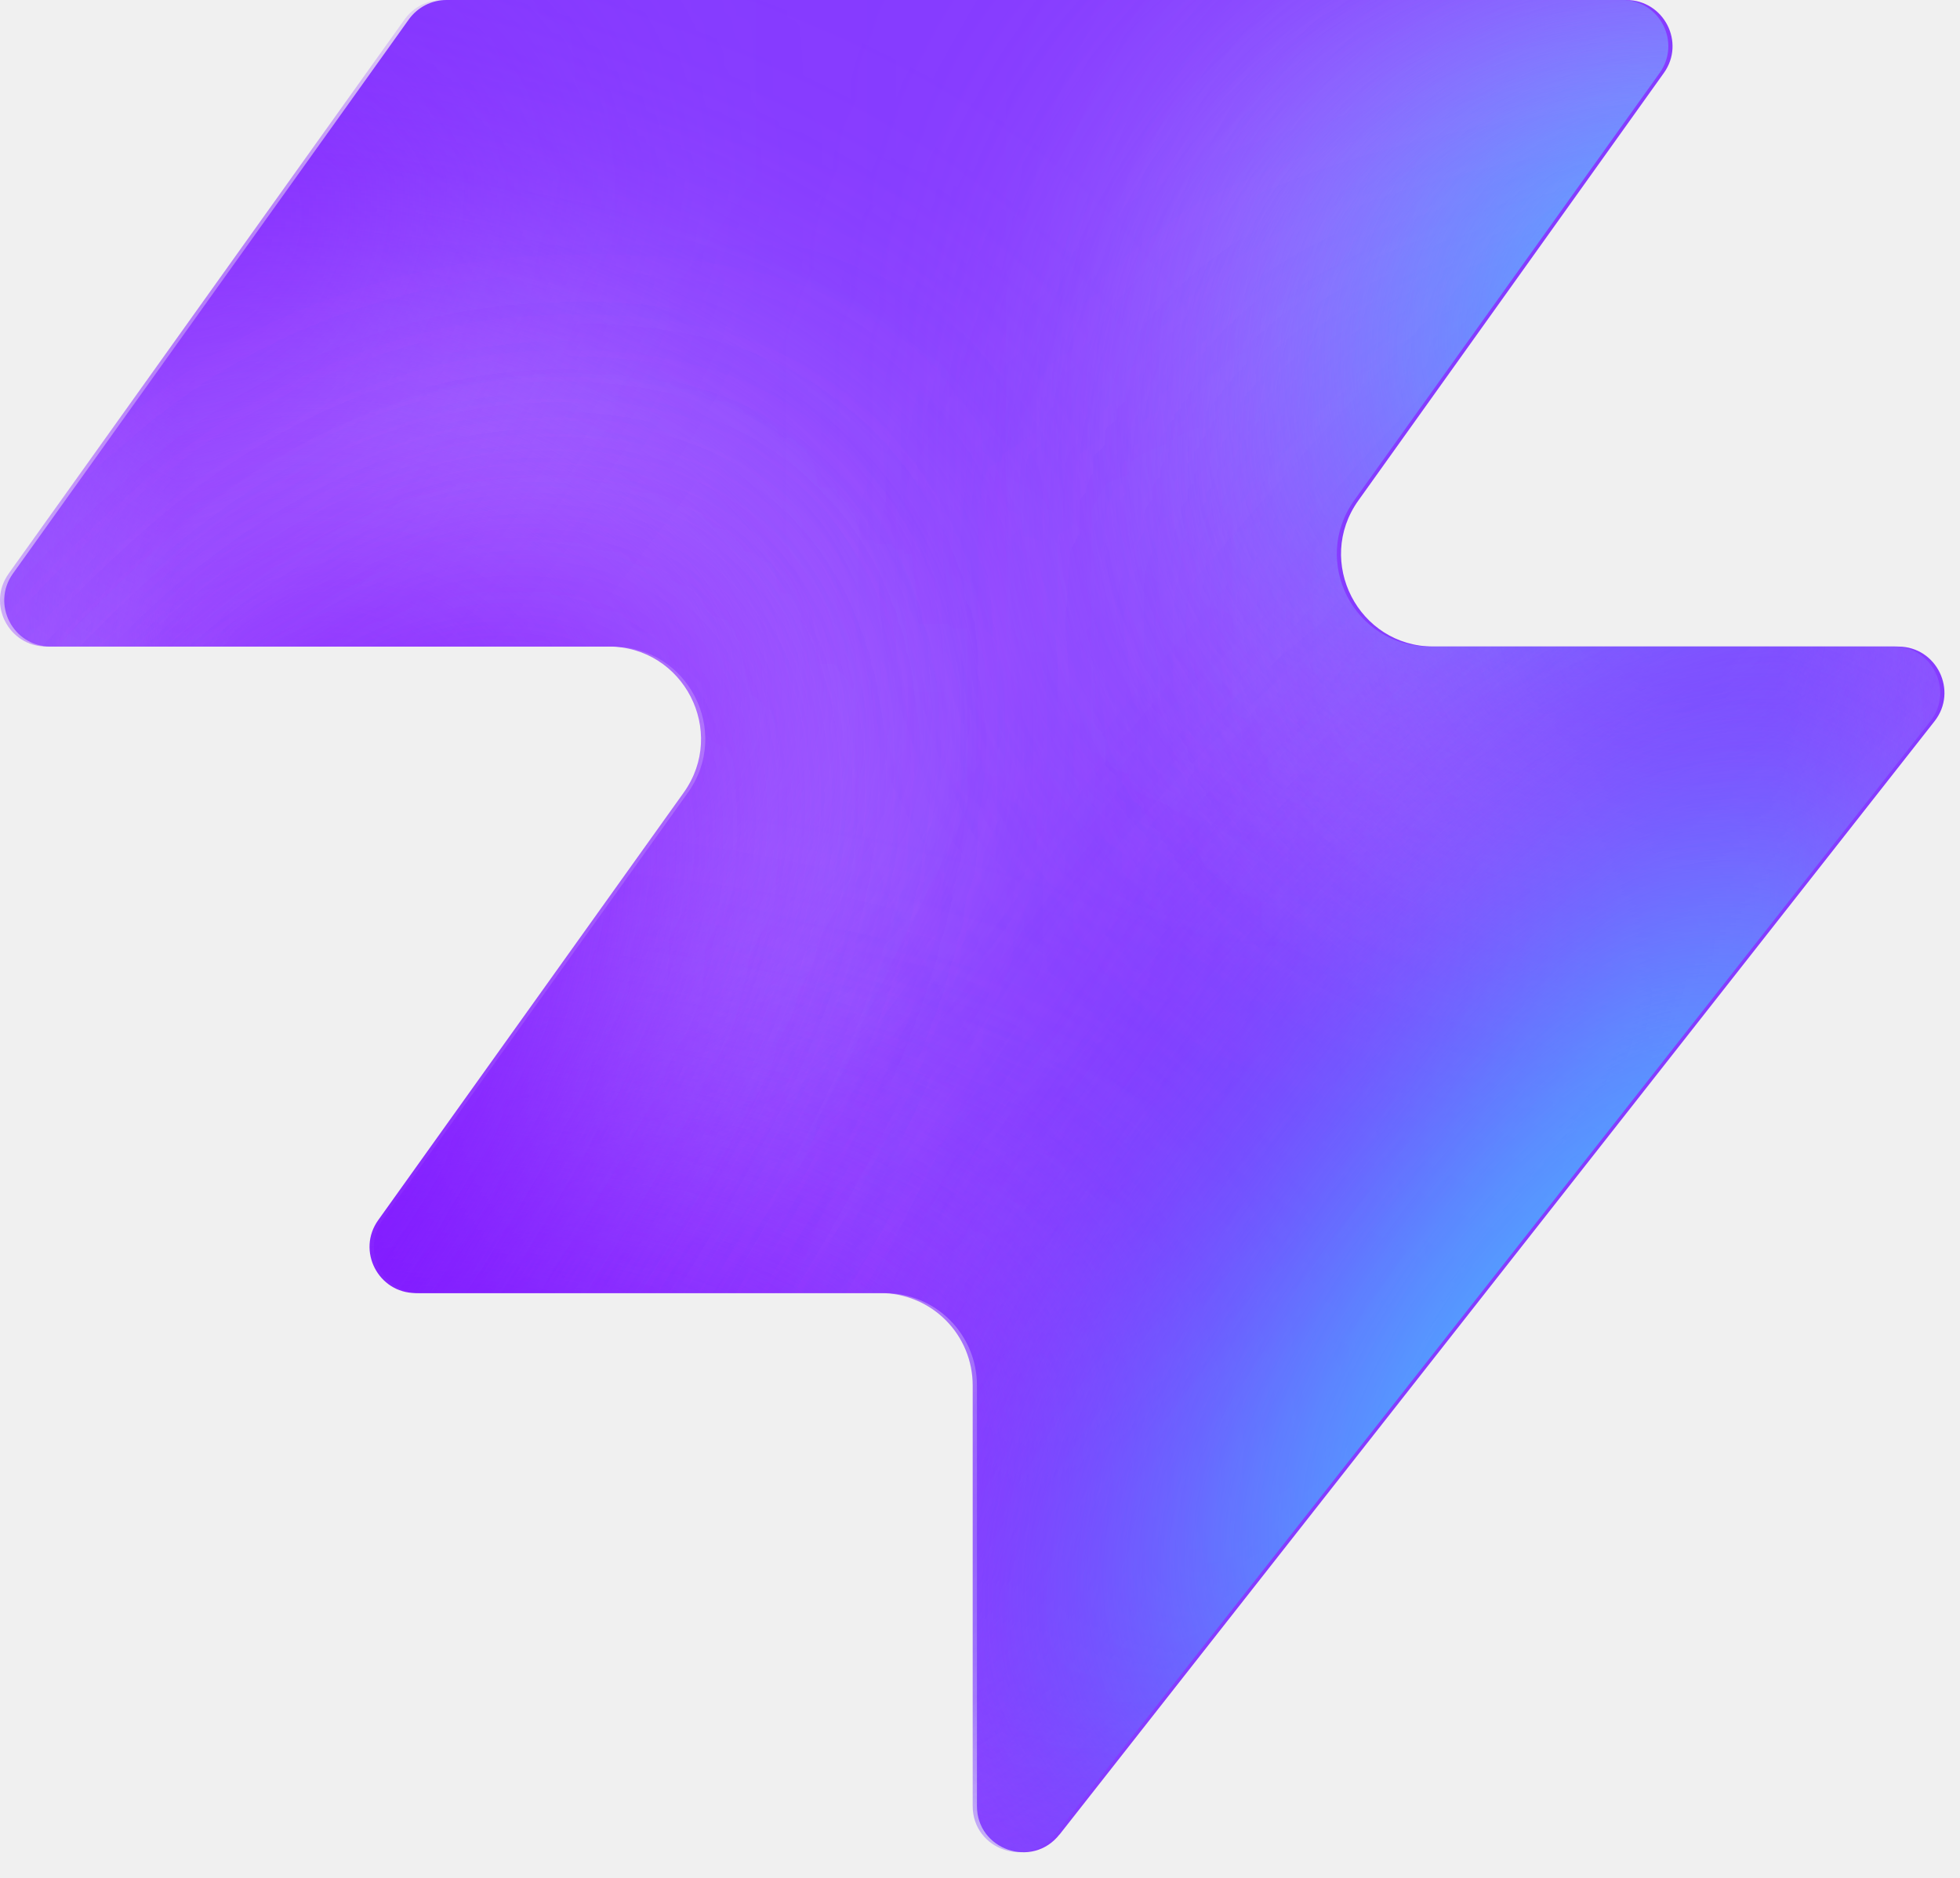
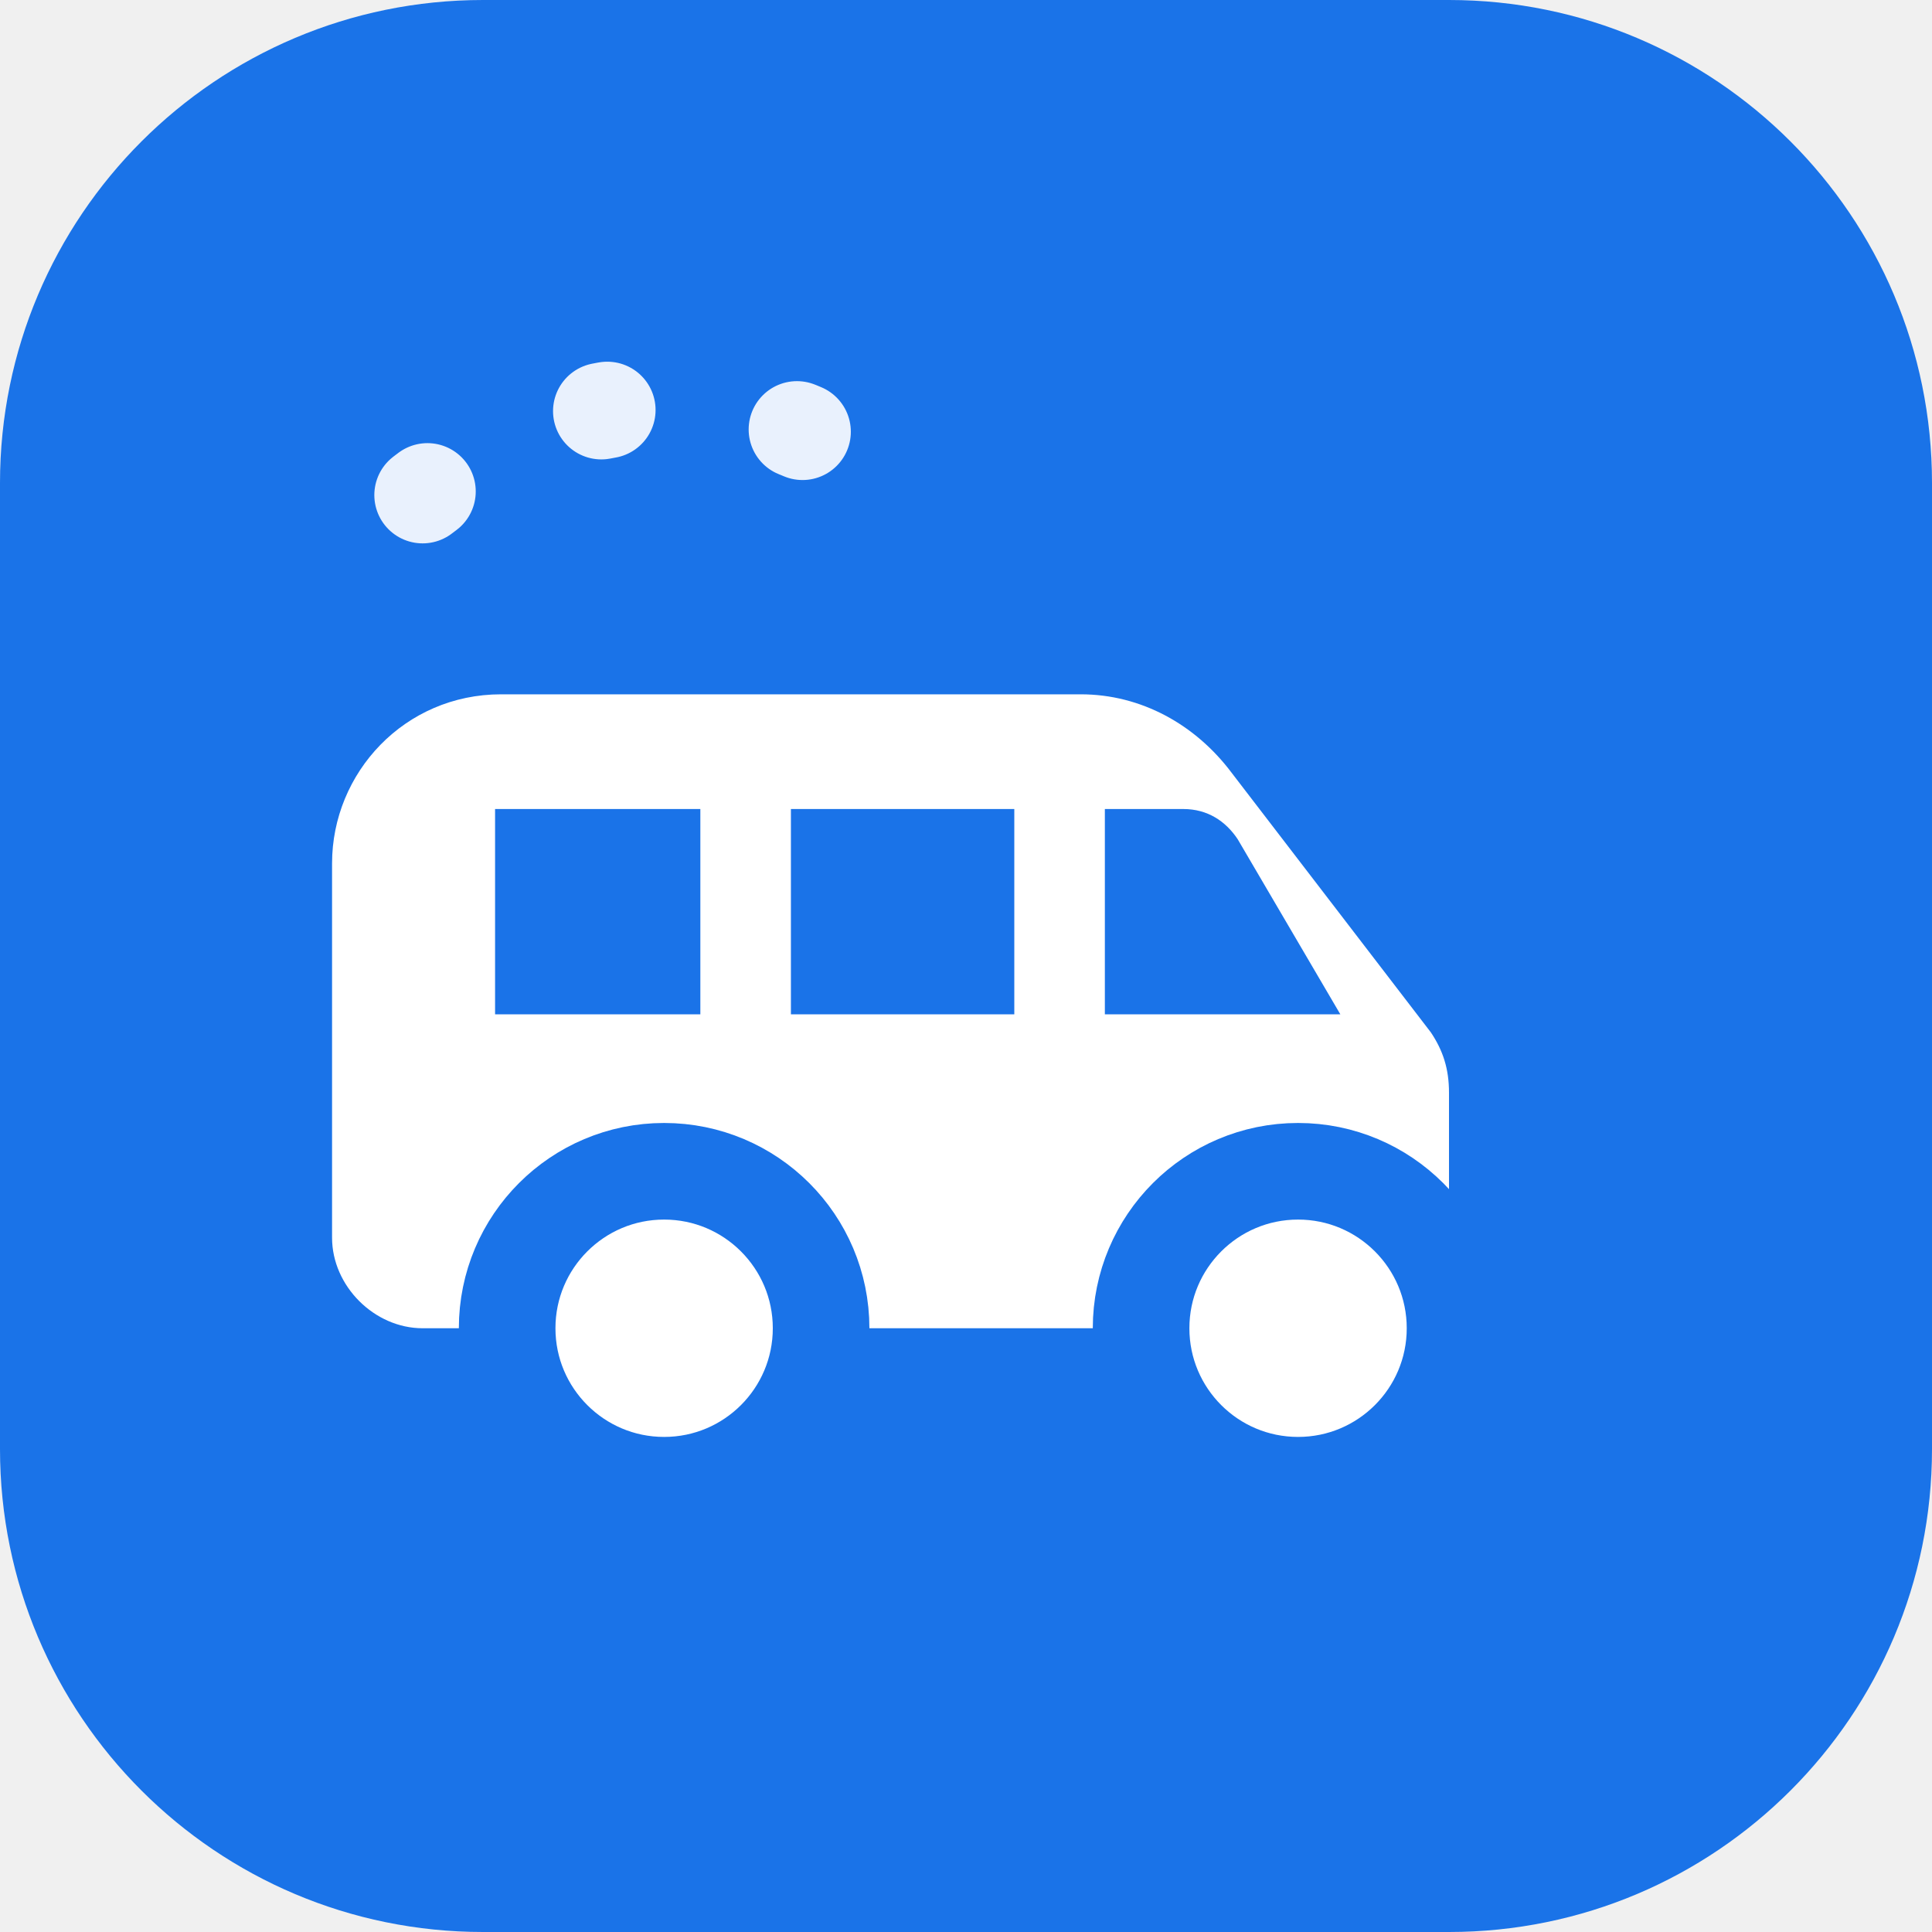
- <svg xmlns="http://www.w3.org/2000/svg" width="48" height="46" fill="none" viewBox="0 0 48 46">
-   <path fill="#863bff" d="M25.946 44.938c-.664.845-2.021.375-2.021-.698V33.937a2.26 2.26 0 0 0-2.262-2.262H10.287c-.92 0-1.456-1.04-.92-1.788l7.48-10.471c1.07-1.497 0-3.578-1.842-3.578H1.237c-.92 0-1.456-1.04-.92-1.788L10.013.474c.214-.297.556-.474.92-.474h28.894c.92 0 1.456 1.04.92 1.788l-7.48 10.471c-1.07 1.498 0 3.579 1.842 3.579h11.377c.943 0 1.473 1.088.89 1.83L25.947 44.94z" style="fill:#863bff;fill:color(display-p3 .525 .23 1);fill-opacity:1" />
-   <mask id="a" width="48" height="46" x="0" y="0" maskUnits="userSpaceOnUse" style="mask-type:alpha">
-     <path fill="#000" d="M25.842 44.938c-.664.844-2.021.375-2.021-.698V33.937a2.26 2.26 0 0 0-2.262-2.262H10.183c-.92 0-1.456-1.04-.92-1.788l7.48-10.471c1.07-1.498 0-3.579-1.842-3.579H1.133c-.92 0-1.456-1.04-.92-1.787L9.91.473c.214-.297.556-.474.92-.474h28.894c.92 0 1.456 1.04.92 1.788l-7.48 10.471c-1.07 1.498 0 3.578 1.842 3.578h11.377c.943 0 1.473 1.088.89 1.832L25.843 44.94z" style="fill:#000;fill-opacity:1" />
-   </mask>
-   <g mask="url(#a)">
-     <g filter="url(#b)">
-       <ellipse cx="5.508" cy="14.704" fill="#ede6ff" rx="5.508" ry="14.704" style="fill:#ede6ff;fill:color(display-p3 .927 .903 1);fill-opacity:1" transform="matrix(.00324 1 1 -.00324 -4.47 31.516)" />
-     </g>
-     <g filter="url(#c)">
-       <ellipse cx="10.399" cy="29.851" fill="#ede6ff" rx="10.399" ry="29.851" style="fill:#ede6ff;fill:color(display-p3 .927 .903 1);fill-opacity:1" transform="matrix(.00324 1 1 -.00324 -39.328 7.883)" />
-     </g>
-     <g filter="url(#d)">
-       <ellipse cx="5.508" cy="30.487" fill="#7e14ff" rx="5.508" ry="30.487" style="fill:#7e14ff;fill:color(display-p3 .492 .077 1);fill-opacity:1" transform="rotate(89.814 -25.913 -14.639)scale(1 -1)" />
-     </g>
-     <g filter="url(#e)">
-       <ellipse cx="5.508" cy="30.599" fill="#7e14ff" rx="5.508" ry="30.599" style="fill:#7e14ff;fill:color(display-p3 .492 .077 1);fill-opacity:1" transform="rotate(89.814 -32.644 -3.334)scale(1 -1)" />
-     </g>
-     <g filter="url(#f)">
-       <ellipse cx="5.508" cy="30.599" fill="#7e14ff" rx="5.508" ry="30.599" style="fill:#7e14ff;fill:color(display-p3 .492 .077 1);fill-opacity:1" transform="matrix(.00324 1 1 -.00324 -34.34 30.47)" />
-     </g>
-     <g filter="url(#g)">
-       <ellipse cx="14.072" cy="22.078" fill="#ede6ff" rx="14.072" ry="22.078" style="fill:#ede6ff;fill:color(display-p3 .927 .903 1);fill-opacity:1" transform="rotate(93.35 24.506 48.493)scale(-1 1)" />
-     </g>
-     <g filter="url(#h)">
-       <ellipse cx="3.47" cy="21.501" fill="#7e14ff" rx="3.47" ry="21.501" style="fill:#7e14ff;fill:color(display-p3 .492 .077 1);fill-opacity:1" transform="rotate(89.009 28.708 47.59)scale(-1 1)" />
-     </g>
-     <g filter="url(#i)">
-       <ellipse cx="3.47" cy="21.501" fill="#7e14ff" rx="3.47" ry="21.501" style="fill:#7e14ff;fill:color(display-p3 .492 .077 1);fill-opacity:1" transform="rotate(89.009 28.708 47.59)scale(-1 1)" />
-     </g>
-     <g filter="url(#j)">
-       <ellipse cx=".387" cy="8.972" fill="#7e14ff" rx="4.407" ry="29.108" style="fill:#7e14ff;fill:color(display-p3 .492 .077 1);fill-opacity:1" transform="rotate(39.51 .387 8.972)" />
-     </g>
-     <g filter="url(#k)">
-       <ellipse cx="47.523" cy="-6.092" fill="#7e14ff" rx="4.407" ry="29.108" style="fill:#7e14ff;fill:color(display-p3 .492 .077 1);fill-opacity:1" transform="rotate(37.892 47.523 -6.092)" />
-     </g>
-     <g filter="url(#l)">
-       <ellipse cx="41.412" cy="6.333" fill="#47bfff" rx="5.971" ry="9.665" style="fill:#47bfff;fill:color(display-p3 .28 .748 1);fill-opacity:1" transform="rotate(37.892 41.412 6.333)" />
-     </g>
-     <g filter="url(#m)">
-       <ellipse cx="-1.879" cy="38.332" fill="#7e14ff" rx="4.407" ry="29.108" style="fill:#7e14ff;fill:color(display-p3 .492 .077 1);fill-opacity:1" transform="rotate(37.892 -1.88 38.332)" />
-     </g>
-     <g filter="url(#n)">
-       <ellipse cx="-1.879" cy="38.332" fill="#7e14ff" rx="4.407" ry="29.108" style="fill:#7e14ff;fill:color(display-p3 .492 .077 1);fill-opacity:1" transform="rotate(37.892 -1.88 38.332)" />
-     </g>
-     <g filter="url(#o)">
-       <ellipse cx="35.651" cy="29.907" fill="#7e14ff" rx="4.407" ry="29.108" style="fill:#7e14ff;fill:color(display-p3 .492 .077 1);fill-opacity:1" transform="rotate(37.892 35.651 29.907)" />
-     </g>
-     <g filter="url(#p)">
-       <ellipse cx="38.418" cy="32.4" fill="#47bfff" rx="5.971" ry="15.297" style="fill:#47bfff;fill:color(display-p3 .28 .748 1);fill-opacity:1" transform="rotate(37.892 38.418 32.4)" />
-     </g>
-   </g>
-   <defs>
-     <filter id="b" width="60.045" height="41.654" x="-19.77" y="16.149" color-interpolation-filters="sRGB" filterUnits="userSpaceOnUse">
-       <feFlood flood-opacity="0" result="BackgroundImageFix" />
-       <feBlend in="SourceGraphic" in2="BackgroundImageFix" result="shape" />
-       <feGaussianBlur result="effect1_foregroundBlur_2002_17158" stdDeviation="7.659" />
-     </filter>
-     <filter id="c" width="90.34" height="51.437" x="-54.613" y="-7.533" color-interpolation-filters="sRGB" filterUnits="userSpaceOnUse">
-       <feFlood flood-opacity="0" result="BackgroundImageFix" />
-       <feBlend in="SourceGraphic" in2="BackgroundImageFix" result="shape" />
-       <feGaussianBlur result="effect1_foregroundBlur_2002_17158" stdDeviation="7.659" />
-     </filter>
-     <filter id="d" width="79.355" height="29.4" x="-49.64" y="2.03" color-interpolation-filters="sRGB" filterUnits="userSpaceOnUse">
-       <feFlood flood-opacity="0" result="BackgroundImageFix" />
-       <feBlend in="SourceGraphic" in2="BackgroundImageFix" result="shape" />
-       <feGaussianBlur result="effect1_foregroundBlur_2002_17158" stdDeviation="4.596" />
-     </filter>
-     <filter id="e" width="79.579" height="29.4" x="-45.045" y="20.029" color-interpolation-filters="sRGB" filterUnits="userSpaceOnUse">
-       <feFlood flood-opacity="0" result="BackgroundImageFix" />
-       <feBlend in="SourceGraphic" in2="BackgroundImageFix" result="shape" />
-       <feGaussianBlur result="effect1_foregroundBlur_2002_17158" stdDeviation="4.596" />
-     </filter>
-     <filter id="f" width="79.579" height="29.4" x="-43.513" y="21.178" color-interpolation-filters="sRGB" filterUnits="userSpaceOnUse">
-       <feFlood flood-opacity="0" result="BackgroundImageFix" />
-       <feBlend in="SourceGraphic" in2="BackgroundImageFix" result="shape" />
-       <feGaussianBlur result="effect1_foregroundBlur_2002_17158" stdDeviation="4.596" />
-     </filter>
-     <filter id="g" width="74.749" height="58.852" x="15.756" y="-17.901" color-interpolation-filters="sRGB" filterUnits="userSpaceOnUse">
-       <feFlood flood-opacity="0" result="BackgroundImageFix" />
-       <feBlend in="SourceGraphic" in2="BackgroundImageFix" result="shape" />
-       <feGaussianBlur result="effect1_foregroundBlur_2002_17158" stdDeviation="7.659" />
-     </filter>
-     <filter id="h" width="61.377" height="25.362" x="23.548" y="2.284" color-interpolation-filters="sRGB" filterUnits="userSpaceOnUse">
-       <feFlood flood-opacity="0" result="BackgroundImageFix" />
-       <feBlend in="SourceGraphic" in2="BackgroundImageFix" result="shape" />
-       <feGaussianBlur result="effect1_foregroundBlur_2002_17158" stdDeviation="4.596" />
-     </filter>
-     <filter id="i" width="61.377" height="25.362" x="23.548" y="2.284" color-interpolation-filters="sRGB" filterUnits="userSpaceOnUse">
-       <feFlood flood-opacity="0" result="BackgroundImageFix" />
-       <feBlend in="SourceGraphic" in2="BackgroundImageFix" result="shape" />
-       <feGaussianBlur result="effect1_foregroundBlur_2002_17158" stdDeviation="4.596" />
-     </filter>
-     <filter id="j" width="56.045" height="63.649" x="-27.636" y="-22.853" color-interpolation-filters="sRGB" filterUnits="userSpaceOnUse">
-       <feFlood flood-opacity="0" result="BackgroundImageFix" />
-       <feBlend in="SourceGraphic" in2="BackgroundImageFix" result="shape" />
-       <feGaussianBlur result="effect1_foregroundBlur_2002_17158" stdDeviation="4.596" />
-     </filter>
-     <filter id="k" width="54.814" height="64.646" x="20.116" y="-38.415" color-interpolation-filters="sRGB" filterUnits="userSpaceOnUse">
-       <feFlood flood-opacity="0" result="BackgroundImageFix" />
-       <feBlend in="SourceGraphic" in2="BackgroundImageFix" result="shape" />
-       <feGaussianBlur result="effect1_foregroundBlur_2002_17158" stdDeviation="4.596" />
-     </filter>
-     <filter id="l" width="33.541" height="35.313" x="24.641" y="-11.323" color-interpolation-filters="sRGB" filterUnits="userSpaceOnUse">
-       <feFlood flood-opacity="0" result="BackgroundImageFix" />
-       <feBlend in="SourceGraphic" in2="BackgroundImageFix" result="shape" />
-       <feGaussianBlur result="effect1_foregroundBlur_2002_17158" stdDeviation="4.596" />
-     </filter>
-     <filter id="m" width="54.814" height="64.646" x="-29.286" y="6.009" color-interpolation-filters="sRGB" filterUnits="userSpaceOnUse">
-       <feFlood flood-opacity="0" result="BackgroundImageFix" />
-       <feBlend in="SourceGraphic" in2="BackgroundImageFix" result="shape" />
-       <feGaussianBlur result="effect1_foregroundBlur_2002_17158" stdDeviation="4.596" />
-     </filter>
-     <filter id="n" width="54.814" height="64.646" x="-29.286" y="6.009" color-interpolation-filters="sRGB" filterUnits="userSpaceOnUse">
-       <feFlood flood-opacity="0" result="BackgroundImageFix" />
-       <feBlend in="SourceGraphic" in2="BackgroundImageFix" result="shape" />
-       <feGaussianBlur result="effect1_foregroundBlur_2002_17158" stdDeviation="4.596" />
-     </filter>
-     <filter id="o" width="54.814" height="64.646" x="8.244" y="-2.416" color-interpolation-filters="sRGB" filterUnits="userSpaceOnUse">
-       <feFlood flood-opacity="0" result="BackgroundImageFix" />
-       <feBlend in="SourceGraphic" in2="BackgroundImageFix" result="shape" />
-       <feGaussianBlur result="effect1_foregroundBlur_2002_17158" stdDeviation="4.596" />
-     </filter>
-     <filter id="p" width="39.409" height="43.623" x="18.713" y="10.588" color-interpolation-filters="sRGB" filterUnits="userSpaceOnUse">
-       <feFlood flood-opacity="0" result="BackgroundImageFix" />
-       <feBlend in="SourceGraphic" in2="BackgroundImageFix" result="shape" />
-       <feGaussianBlur result="effect1_foregroundBlur_2002_17158" stdDeviation="4.596" />
-     </filter>
-   </defs>
+ <svg xmlns="http://www.w3.org/2000/svg" width="32" height="32" viewBox="0 0 32 32" fill="none">
+   <rect width="32" height="32" rx="8" fill="#1a73e8" />
+   <path d="M5.5 20.5v-6.2c0-1.5 1.2-2.8 2.8-2.8h9.6c1 0 1.9.5 2.5 1.3l3.3 4.3c.2.3.3.6.3 1v2.4c0 .8-.7 1.5-1.5 1.5H7c-.8 0-1.5-.7-1.5-1.5z" fill="#fff" />
+   <path d="M8.2 13.4h3.4v3.4H8.2zM13.1 13.4h3.7v3.4h-3.7zM18.3 13.4h1.3c.4 0 .7.2.9.5l1.7 2.9h-3.9z" fill="#1a73e8" />
+   <circle cx="11" cy="22" r="2.6" fill="#fff" stroke="#1a73e8" stroke-width="1.6" />
+   <circle cx="21.5" cy="22" r="2.6" fill="#fff" stroke="#1a73e8" stroke-width="1.6" />
+   <path d="M7 8.2c2.6-2 5.6-2 8 0" stroke="#fff" stroke-width="1.6" stroke-linecap="round" stroke-dasharray="0.1 3.2" opacity=".9" />
</svg>
